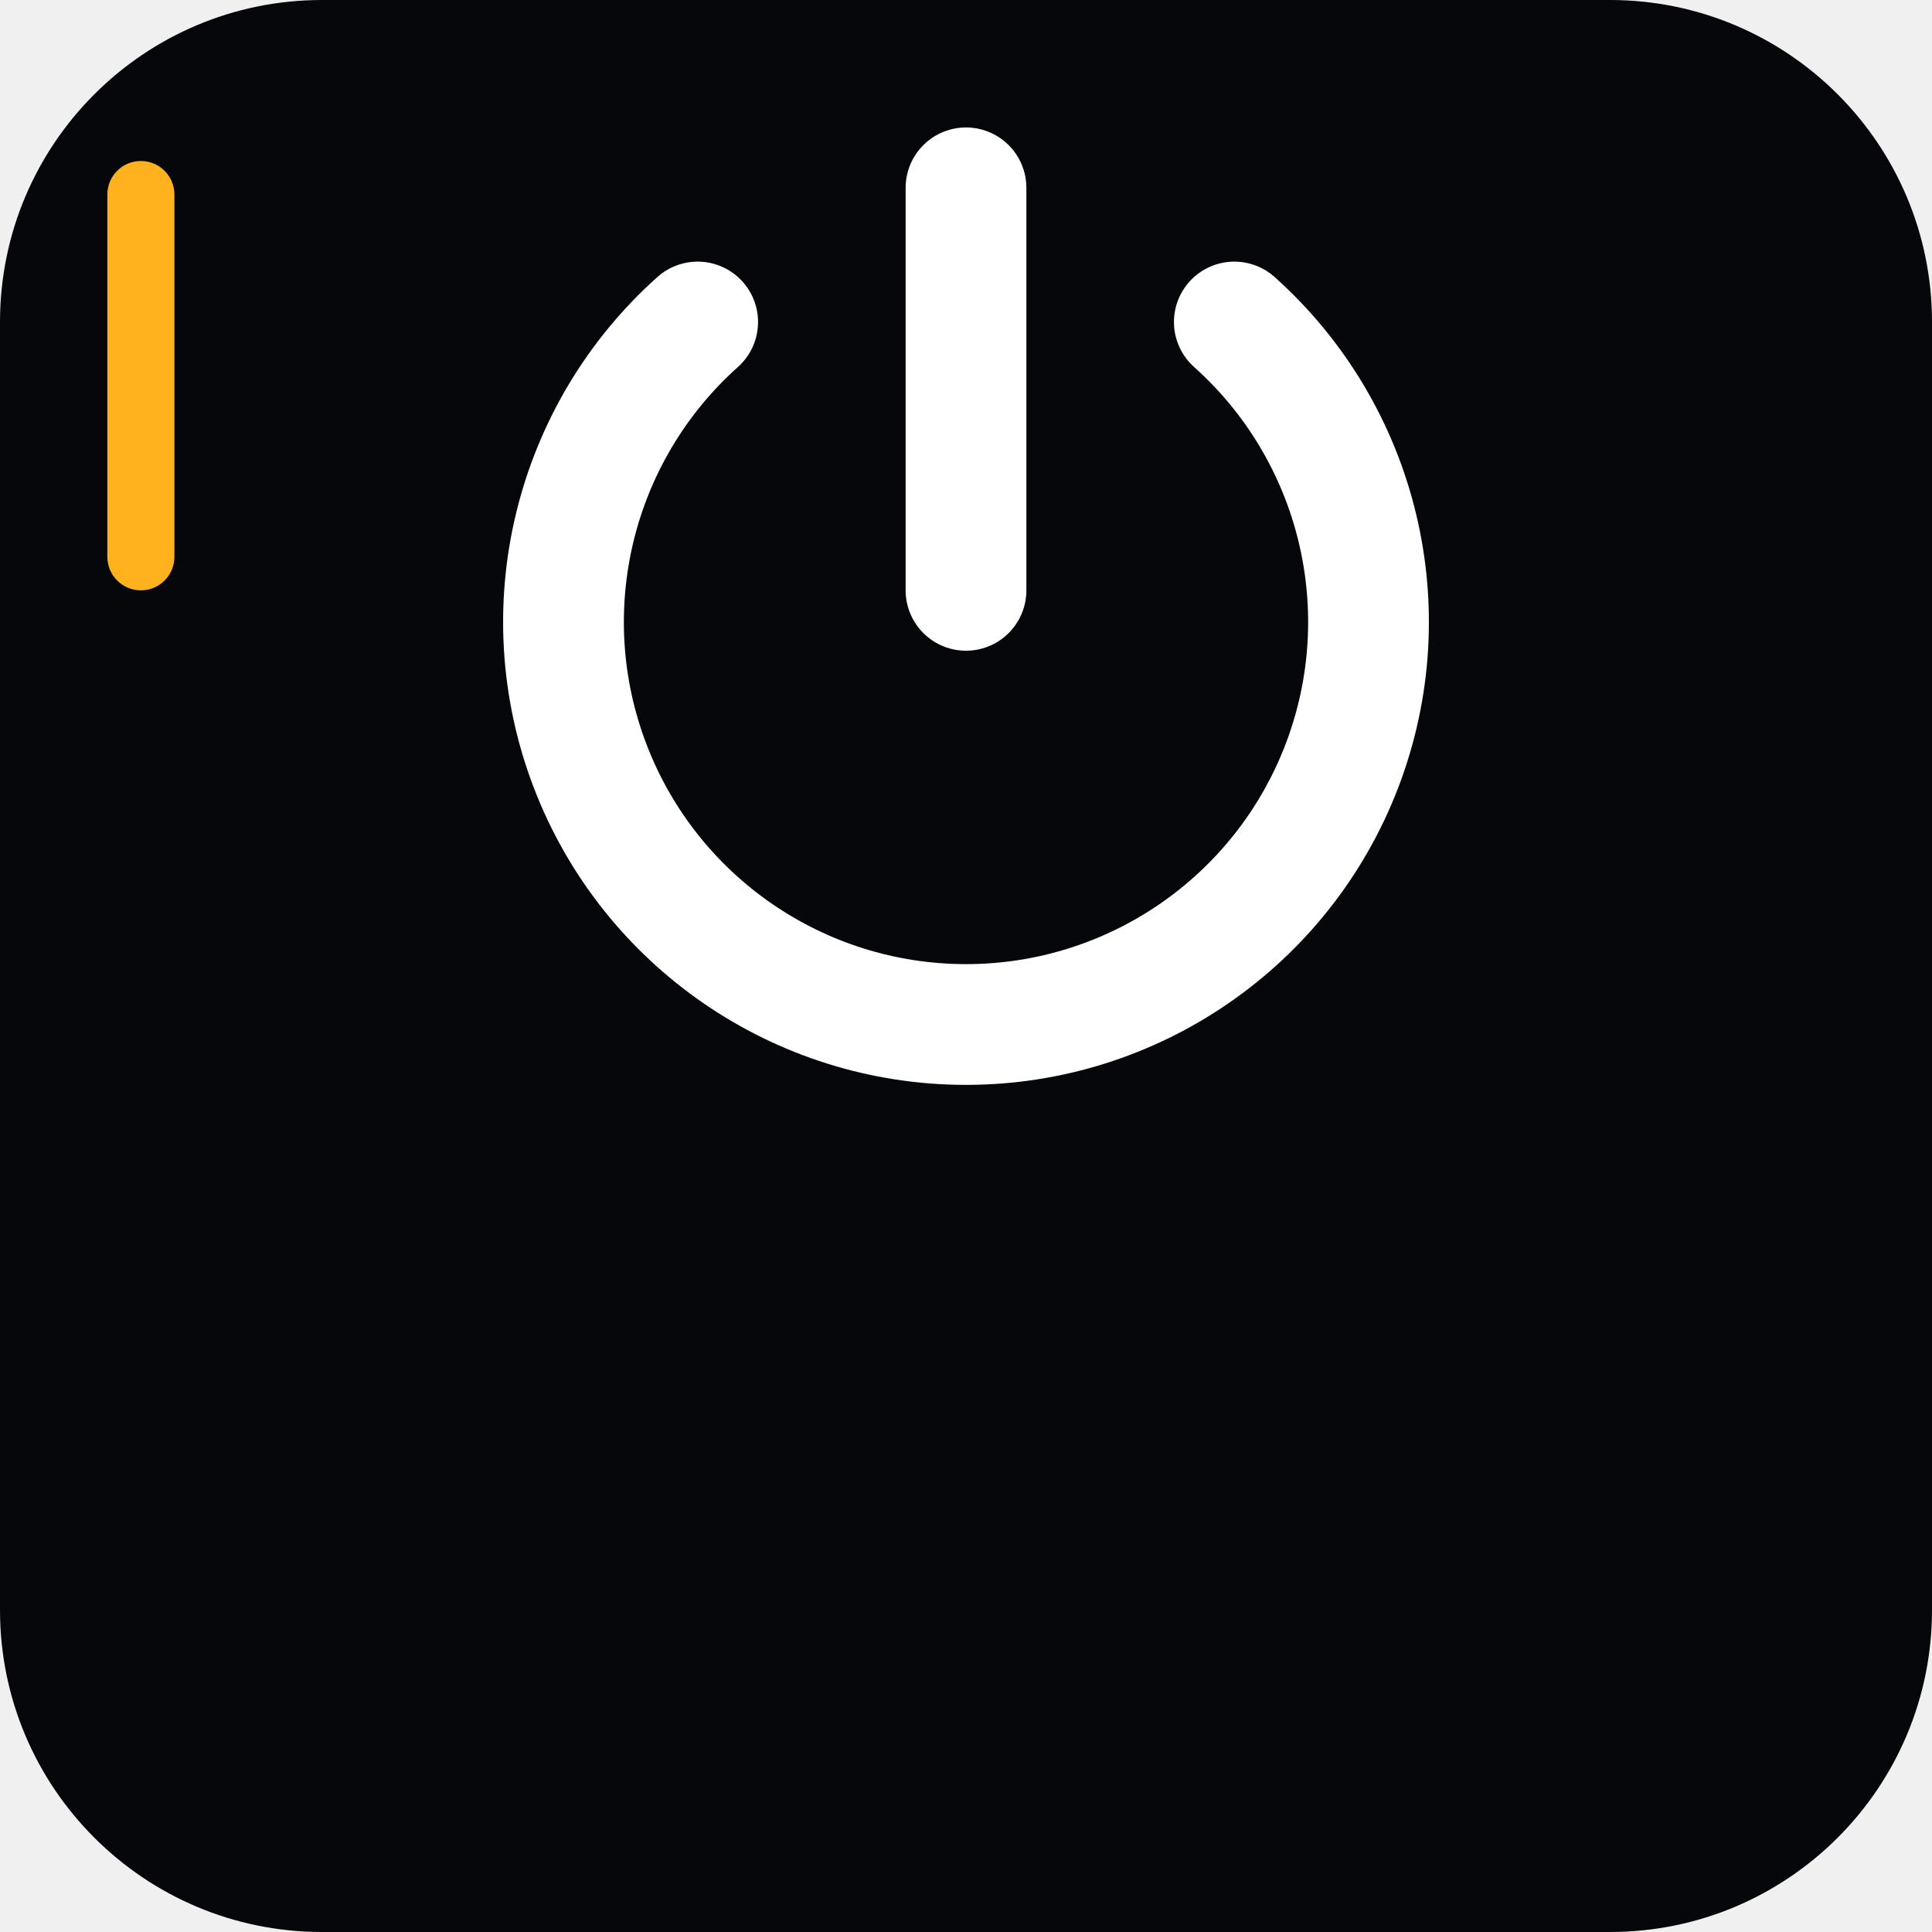
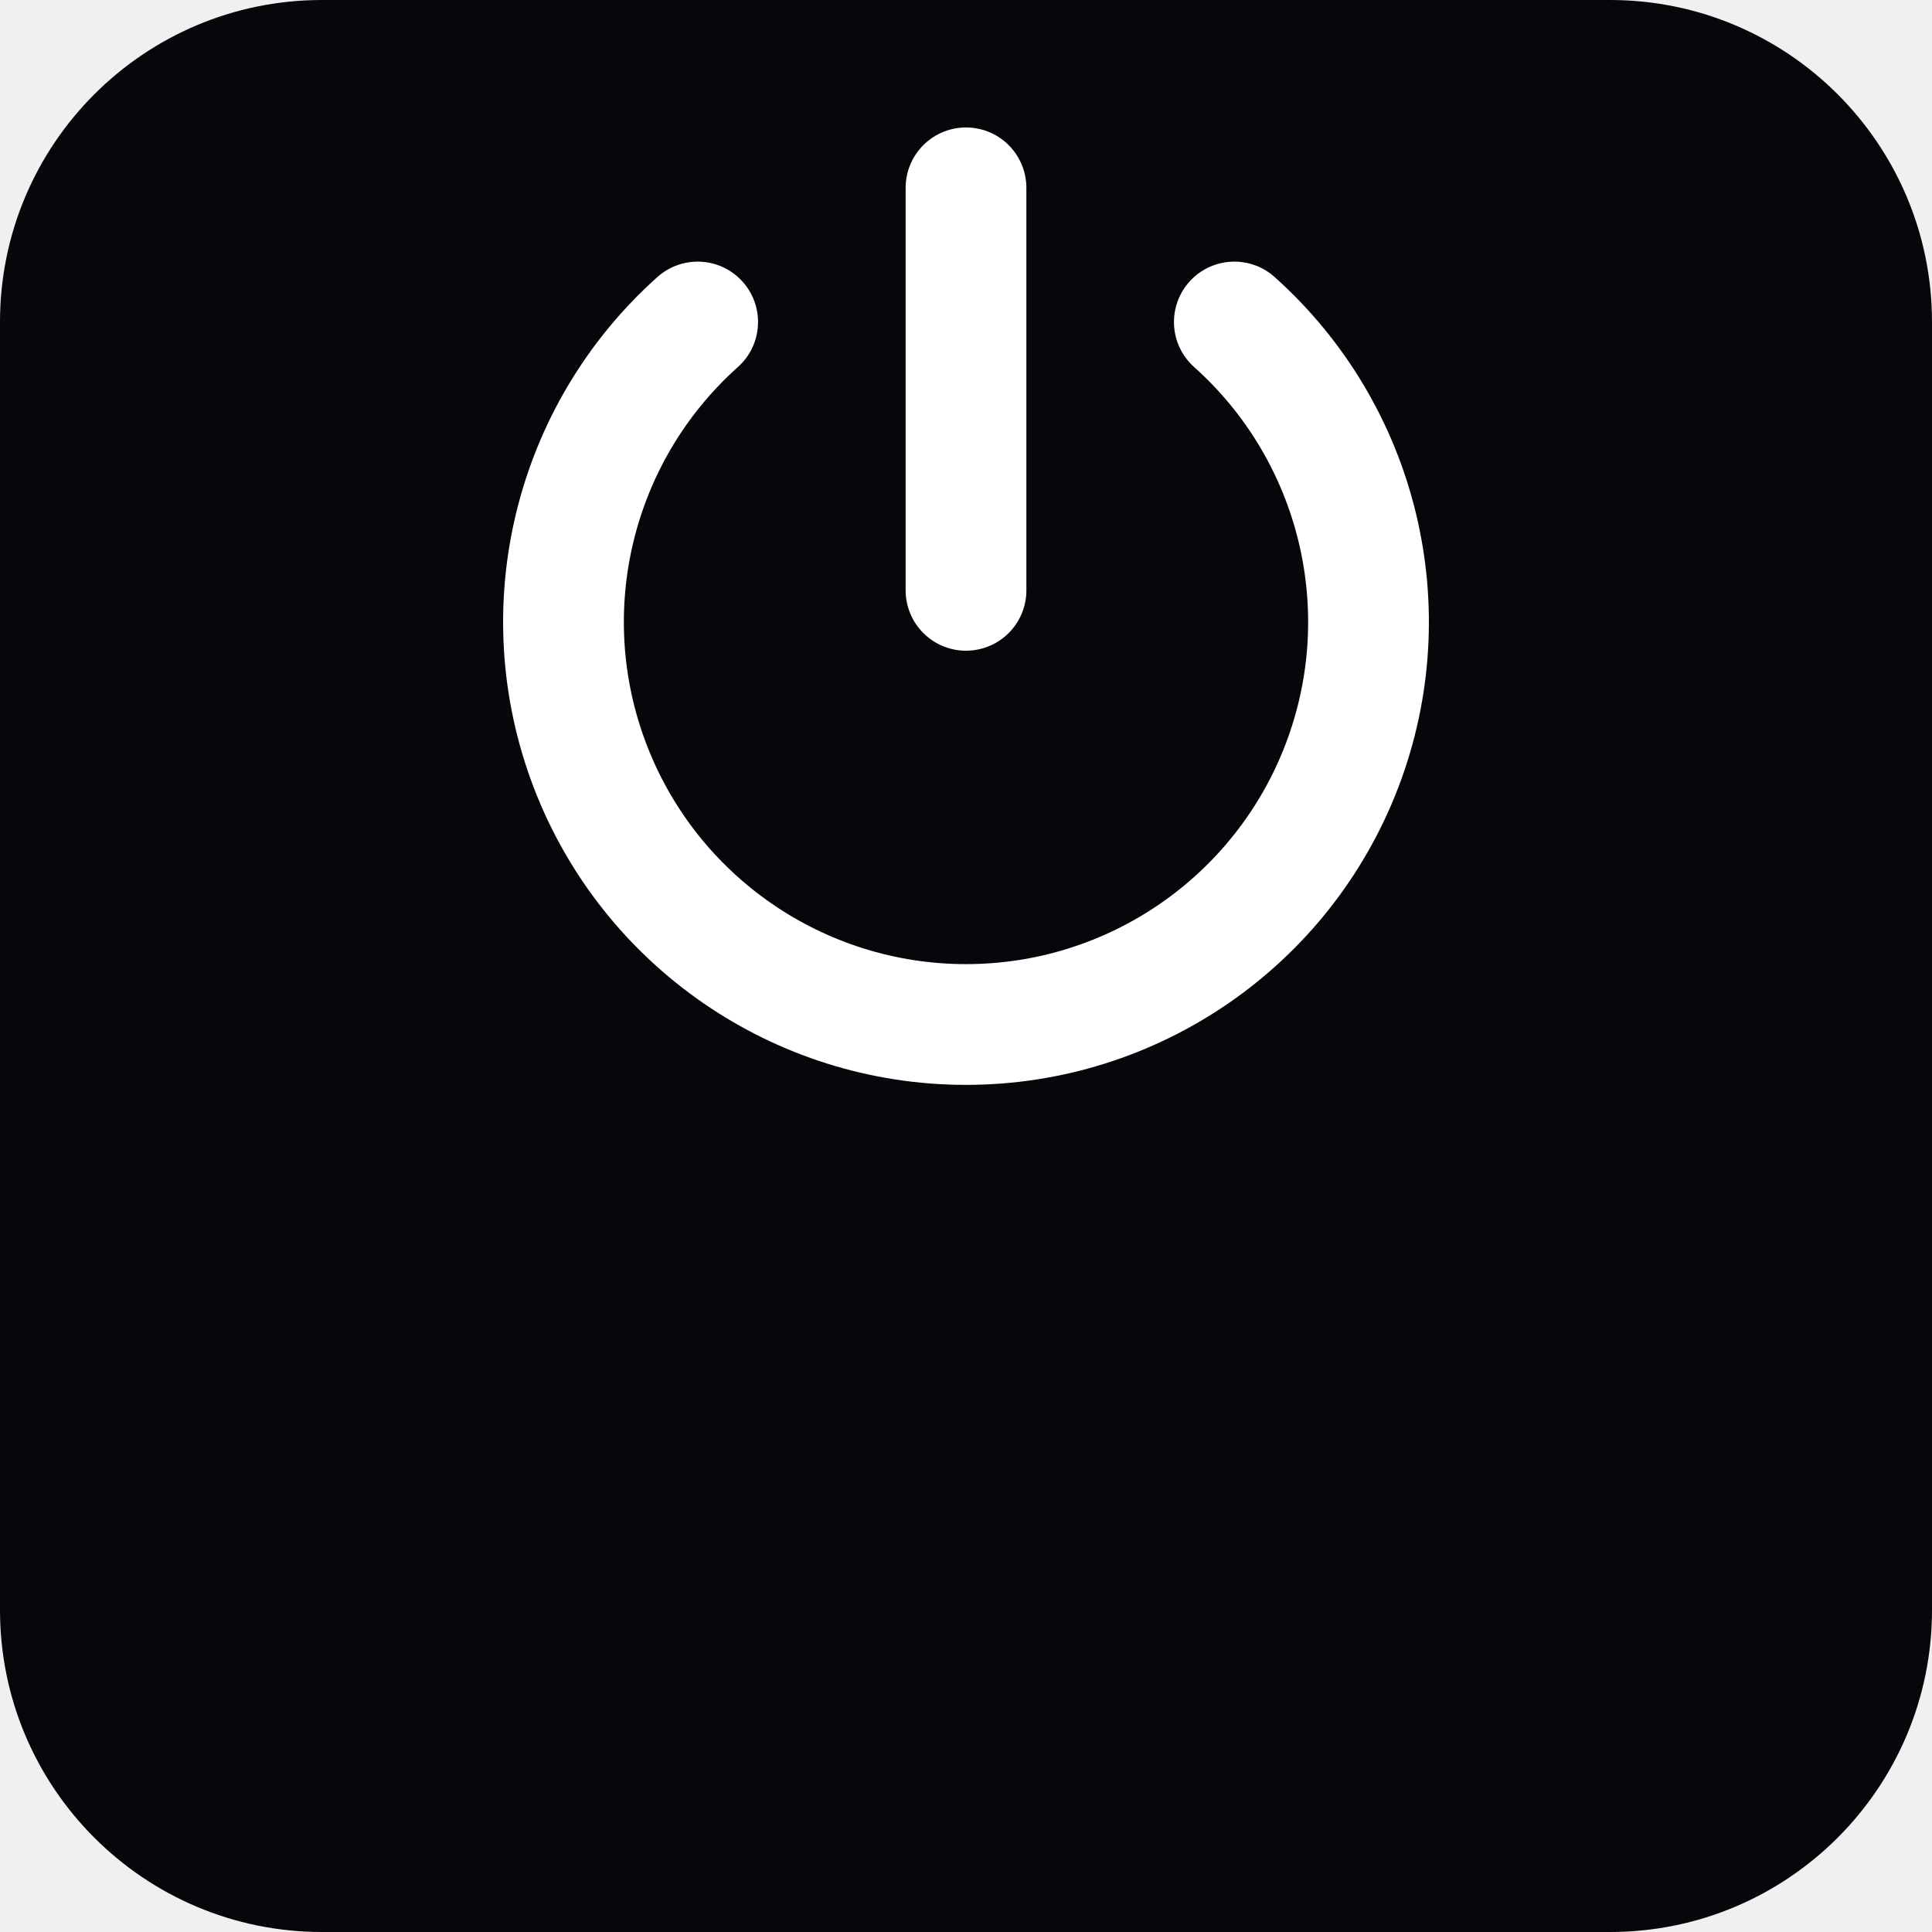
<svg xmlns="http://www.w3.org/2000/svg" viewBox="0 0 72 72">
  <rect width="72" height="72" rx="12" fill="#05070A" />
-   <rect x="4" y="6" width="2.5" height="16" rx="1.25" fill="#FFB21E" />
  <g fill="none" stroke="#fff" stroke-width="4.5" stroke-linecap="round" stroke-linejoin="round">
    <path d="M36 7v15" />
    <path d="M26 12a15 15 0 1 0 20 0" />
  </g>
</svg>
